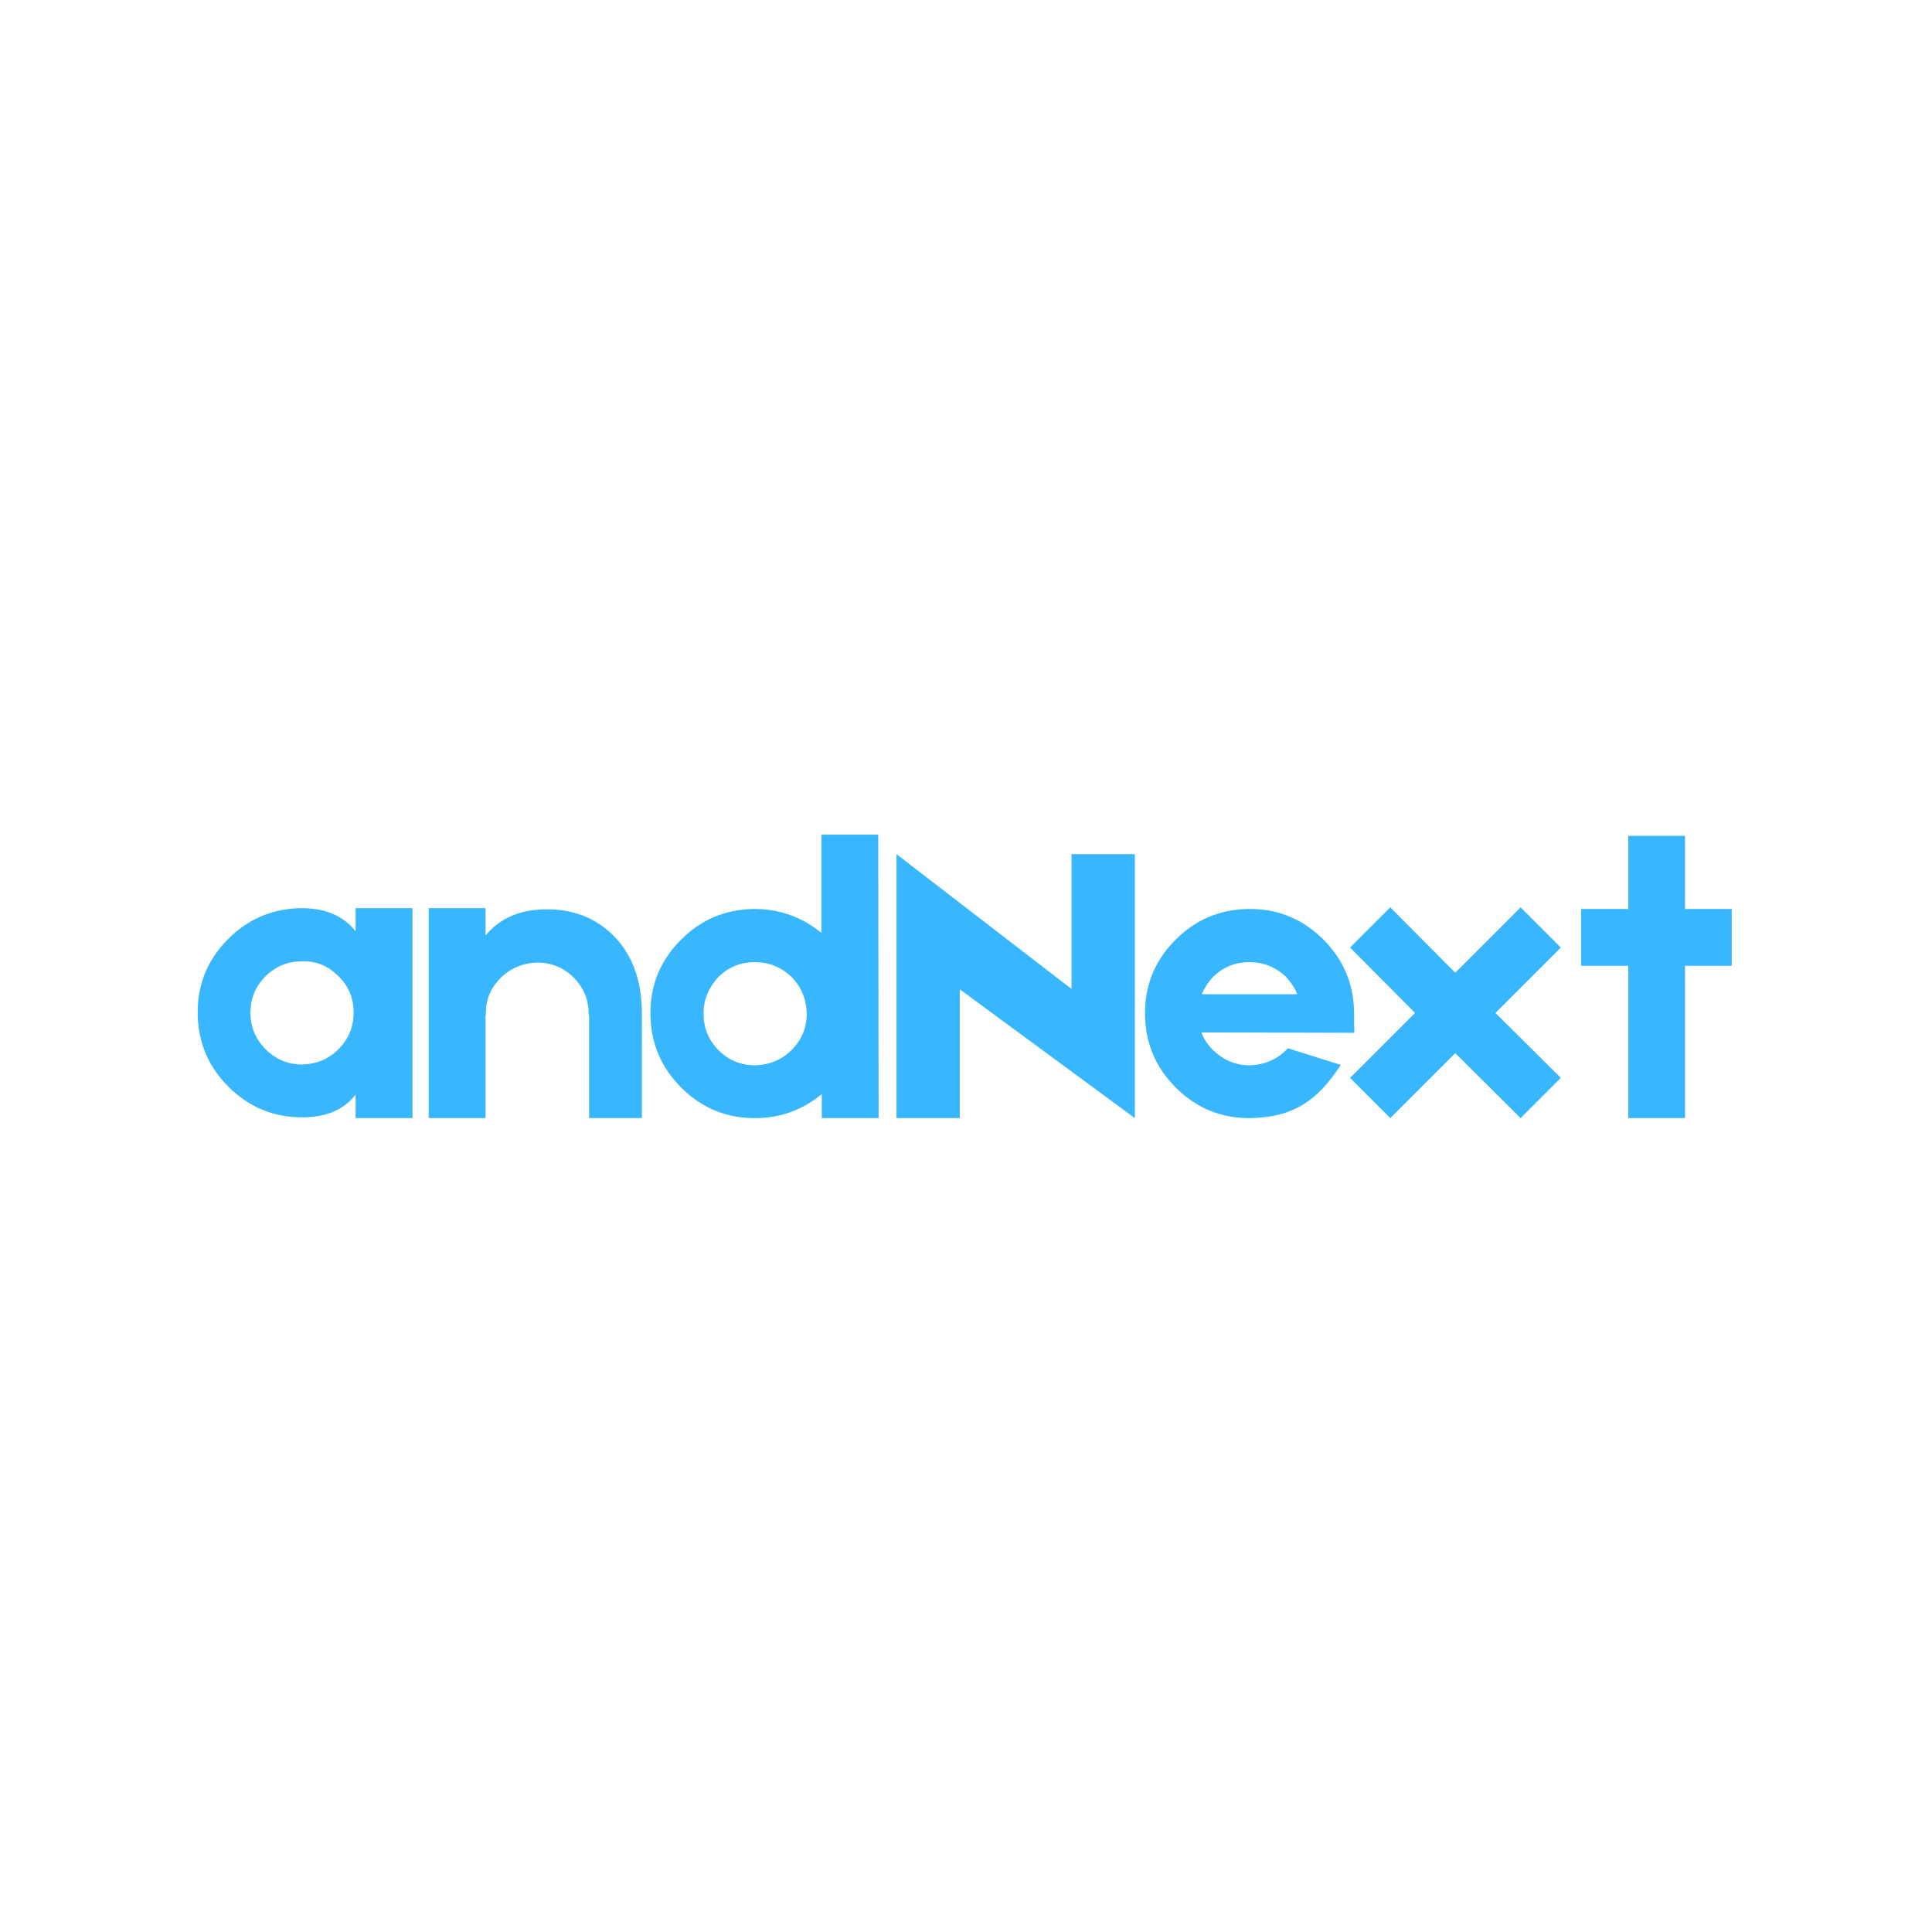
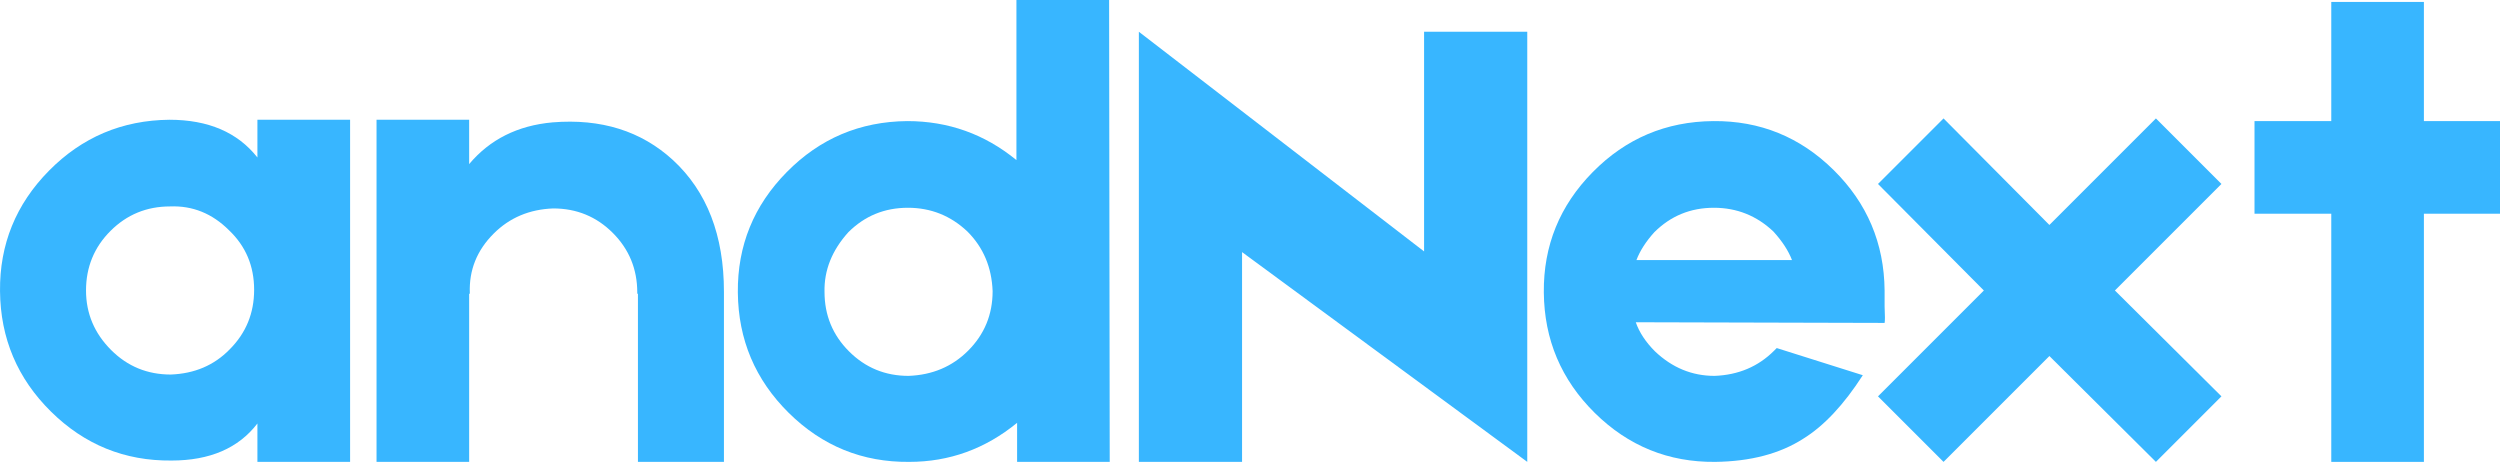
- <svg xmlns="http://www.w3.org/2000/svg" width="1080" zoomAndPan="magnify" viewBox="0 0 810 810" height="1080" preserveAspectRatio="xMidYMid meet" version="1.0">
+ <svg xmlns="http://www.w3.org/2000/svg" zoomAndPan="magnify" preserveAspectRatio="xMidYMid meet" version="1.0" viewBox="82.87 349.94 643.17 118.83">
  <defs>
    <g />
    <clipPath id="43ccbdcdfa">
      <rect x="0" width="651" y="0" height="224" />
    </clipPath>
  </defs>
  <g transform="matrix(1, 0, 0, 1, 80, 293)">
    <g clip-path="url(#43ccbdcdfa)">
      <g fill="#38b6ff" fill-opacity="1">
        <g transform="translate(0.999999, 175.7663)">
          <g>
            <path d="M 68.094 -88.016 L 91.938 -88.016 L 91.938 0 L 68.094 0 L 68.094 -9.875 C 63.219 -3.52 55.844 -0.344 45.969 -0.344 C 33.938 -0.227 23.609 -4.426 14.984 -12.938 C 6.359 -21.445 1.988 -31.773 1.875 -43.922 C 1.758 -55.953 5.957 -66.281 14.469 -74.906 C 22.977 -83.531 33.305 -87.898 45.453 -88.016 C 55.441 -88.016 62.988 -84.781 68.094 -78.312 Z M 60.953 -28.938 C 65.148 -33.133 67.25 -38.242 67.25 -44.266 C 67.25 -50.391 65.094 -55.5 60.781 -59.594 C 56.469 -63.906 51.414 -65.945 45.625 -65.719 C 39.613 -65.719 34.504 -63.617 30.297 -59.422 C 26.098 -55.223 24 -50.113 24 -44.094 C 24 -38.188 26.156 -33.078 30.469 -28.766 C 34.676 -24.566 39.785 -22.469 45.797 -22.469 C 51.922 -22.695 56.973 -24.852 60.953 -28.938 Z M 60.953 -28.938 " />
          </g>
        </g>
      </g>
      <g fill="#38b6ff" fill-opacity="1">
        <g transform="translate(96.3346, 175.7663)">
          <g>
            <path d="M 48.688 -87.344 C 61.176 -88.363 71.504 -85.129 79.672 -77.641 C 88.41 -69.578 92.781 -58.281 92.781 -43.75 L 92.781 0 L 70.656 0 L 70.656 -43.25 L 70.484 -43.25 L 70.484 -43.578 C 70.484 -49.598 68.383 -54.707 64.188 -58.906 C 59.988 -63.102 54.879 -65.203 48.859 -65.203 C 42.734 -64.973 37.629 -62.816 33.547 -58.734 C 29.223 -54.422 27.176 -49.312 27.406 -43.406 L 27.406 -43.25 L 27.234 -43.25 L 27.234 0 L 3.406 0 L 3.406 -88.016 L 27.234 -88.016 L 27.234 -76.609 C 32.566 -82.961 39.719 -86.539 48.688 -87.344 Z M 48.688 -87.344 " />
          </g>
        </g>
      </g>
      <g fill="#38b6ff" fill-opacity="1">
        <g transform="translate(190.818, 175.7663)">
          <g>
            <path d="M 73.719 0 L 73.719 -10.047 C 65.539 -3.348 56.289 0 45.969 0 C 33.938 0.113 23.609 -4.082 14.984 -12.594 C 6.359 -21.113 1.988 -31.441 1.875 -43.578 C 1.758 -55.609 5.957 -65.938 14.469 -74.562 C 22.977 -83.195 33.305 -87.566 45.453 -87.672 C 56.016 -87.672 65.379 -84.328 73.547 -77.641 L 73.547 -118.828 L 97.391 -118.828 L 97.547 0 Z M 61.125 -28.609 C 65.32 -32.805 67.422 -37.91 67.422 -43.922 C 67.191 -50.055 65.035 -55.164 60.953 -59.25 C 56.641 -63.332 51.531 -65.375 45.625 -65.375 C 39.613 -65.375 34.504 -63.273 30.297 -59.078 C 26.098 -54.422 24.055 -49.312 24.172 -43.75 C 24.172 -37.738 26.27 -32.633 30.469 -28.438 C 34.676 -24.227 39.785 -22.125 45.797 -22.125 C 51.922 -22.352 57.031 -24.516 61.125 -28.609 Z M 61.125 -28.609 " />
          </g>
        </g>
      </g>
      <g fill="#38b6ff" fill-opacity="1">
        <g transform="translate(291.7705, 175.7663)">
          <g>
            <path d="M 77.469 -110.656 L 104.016 -110.656 L 104.016 0 L 30.641 -53.969 L 30.641 0 L 4.094 0 L 4.094 -110.656 L 77.469 -54.141 Z M 77.469 -110.656 " />
          </g>
        </g>
      </g>
      <g fill="#38b6ff" fill-opacity="1">
        <g transform="translate(398.1708, 175.7663)">
          <g>
            <path d="M 89.547 -40.016 C 89.66 -37.629 89.66 -36.207 89.547 -35.75 L 25.531 -35.922 C 26.445 -33.305 28.094 -30.812 30.469 -28.438 C 34.895 -24.227 40.004 -22.125 45.797 -22.125 C 51.922 -22.352 57.031 -24.516 61.125 -28.609 L 61.797 -29.281 L 83.938 -22.297 C 79.051 -14.691 73.941 -9.242 68.609 -5.953 C 62.598 -2.098 55.051 -0.113 45.969 0 C 33.938 0.113 23.609 -4.082 14.984 -12.594 C 6.359 -21.113 1.988 -31.441 1.875 -43.578 C 1.758 -55.609 5.957 -65.938 14.469 -74.562 C 22.977 -83.195 33.305 -87.566 45.453 -87.672 C 57.484 -87.785 67.812 -83.586 76.438 -75.078 C 85.062 -66.566 89.43 -56.238 89.547 -44.094 Z M 45.625 -65.375 C 39.613 -65.375 34.504 -63.273 30.297 -59.078 C 28.141 -56.691 26.609 -54.305 25.703 -51.922 L 65.719 -51.922 C 64.812 -54.305 63.223 -56.75 60.953 -59.25 C 56.641 -63.332 51.531 -65.375 45.625 -65.375 Z M 45.625 -65.375 " />
          </g>
        </g>
      </g>
      <g fill="#38b6ff" fill-opacity="1">
        <g transform="translate(480.9072, 175.7663)">
          <g>
            <path d="M 76.609 0 L 49.203 -27.234 L 21.969 0 L 5.109 -16.859 L 32.344 -44.094 L 5.109 -71.5 L 21.969 -88.359 L 49.203 -60.953 L 76.609 -88.359 L 93.469 -71.5 L 66.062 -44.094 L 93.469 -16.859 Z M 76.609 0 " />
          </g>
        </g>
      </g>
      <g fill="#38b6ff" fill-opacity="1">
        <g transform="translate(577.7739, 175.7663)">
          <g>
            <path d="M 68.266 -87.672 L 68.266 -63.844 L 48.688 -63.844 L 48.688 0 L 24.859 0 L 24.859 -63.844 L 5.109 -63.844 L 5.109 -87.672 L 24.859 -87.672 L 24.859 -118.328 L 48.688 -118.328 L 48.688 -87.672 Z M 68.266 -87.672 " />
          </g>
        </g>
      </g>
    </g>
  </g>
</svg>
